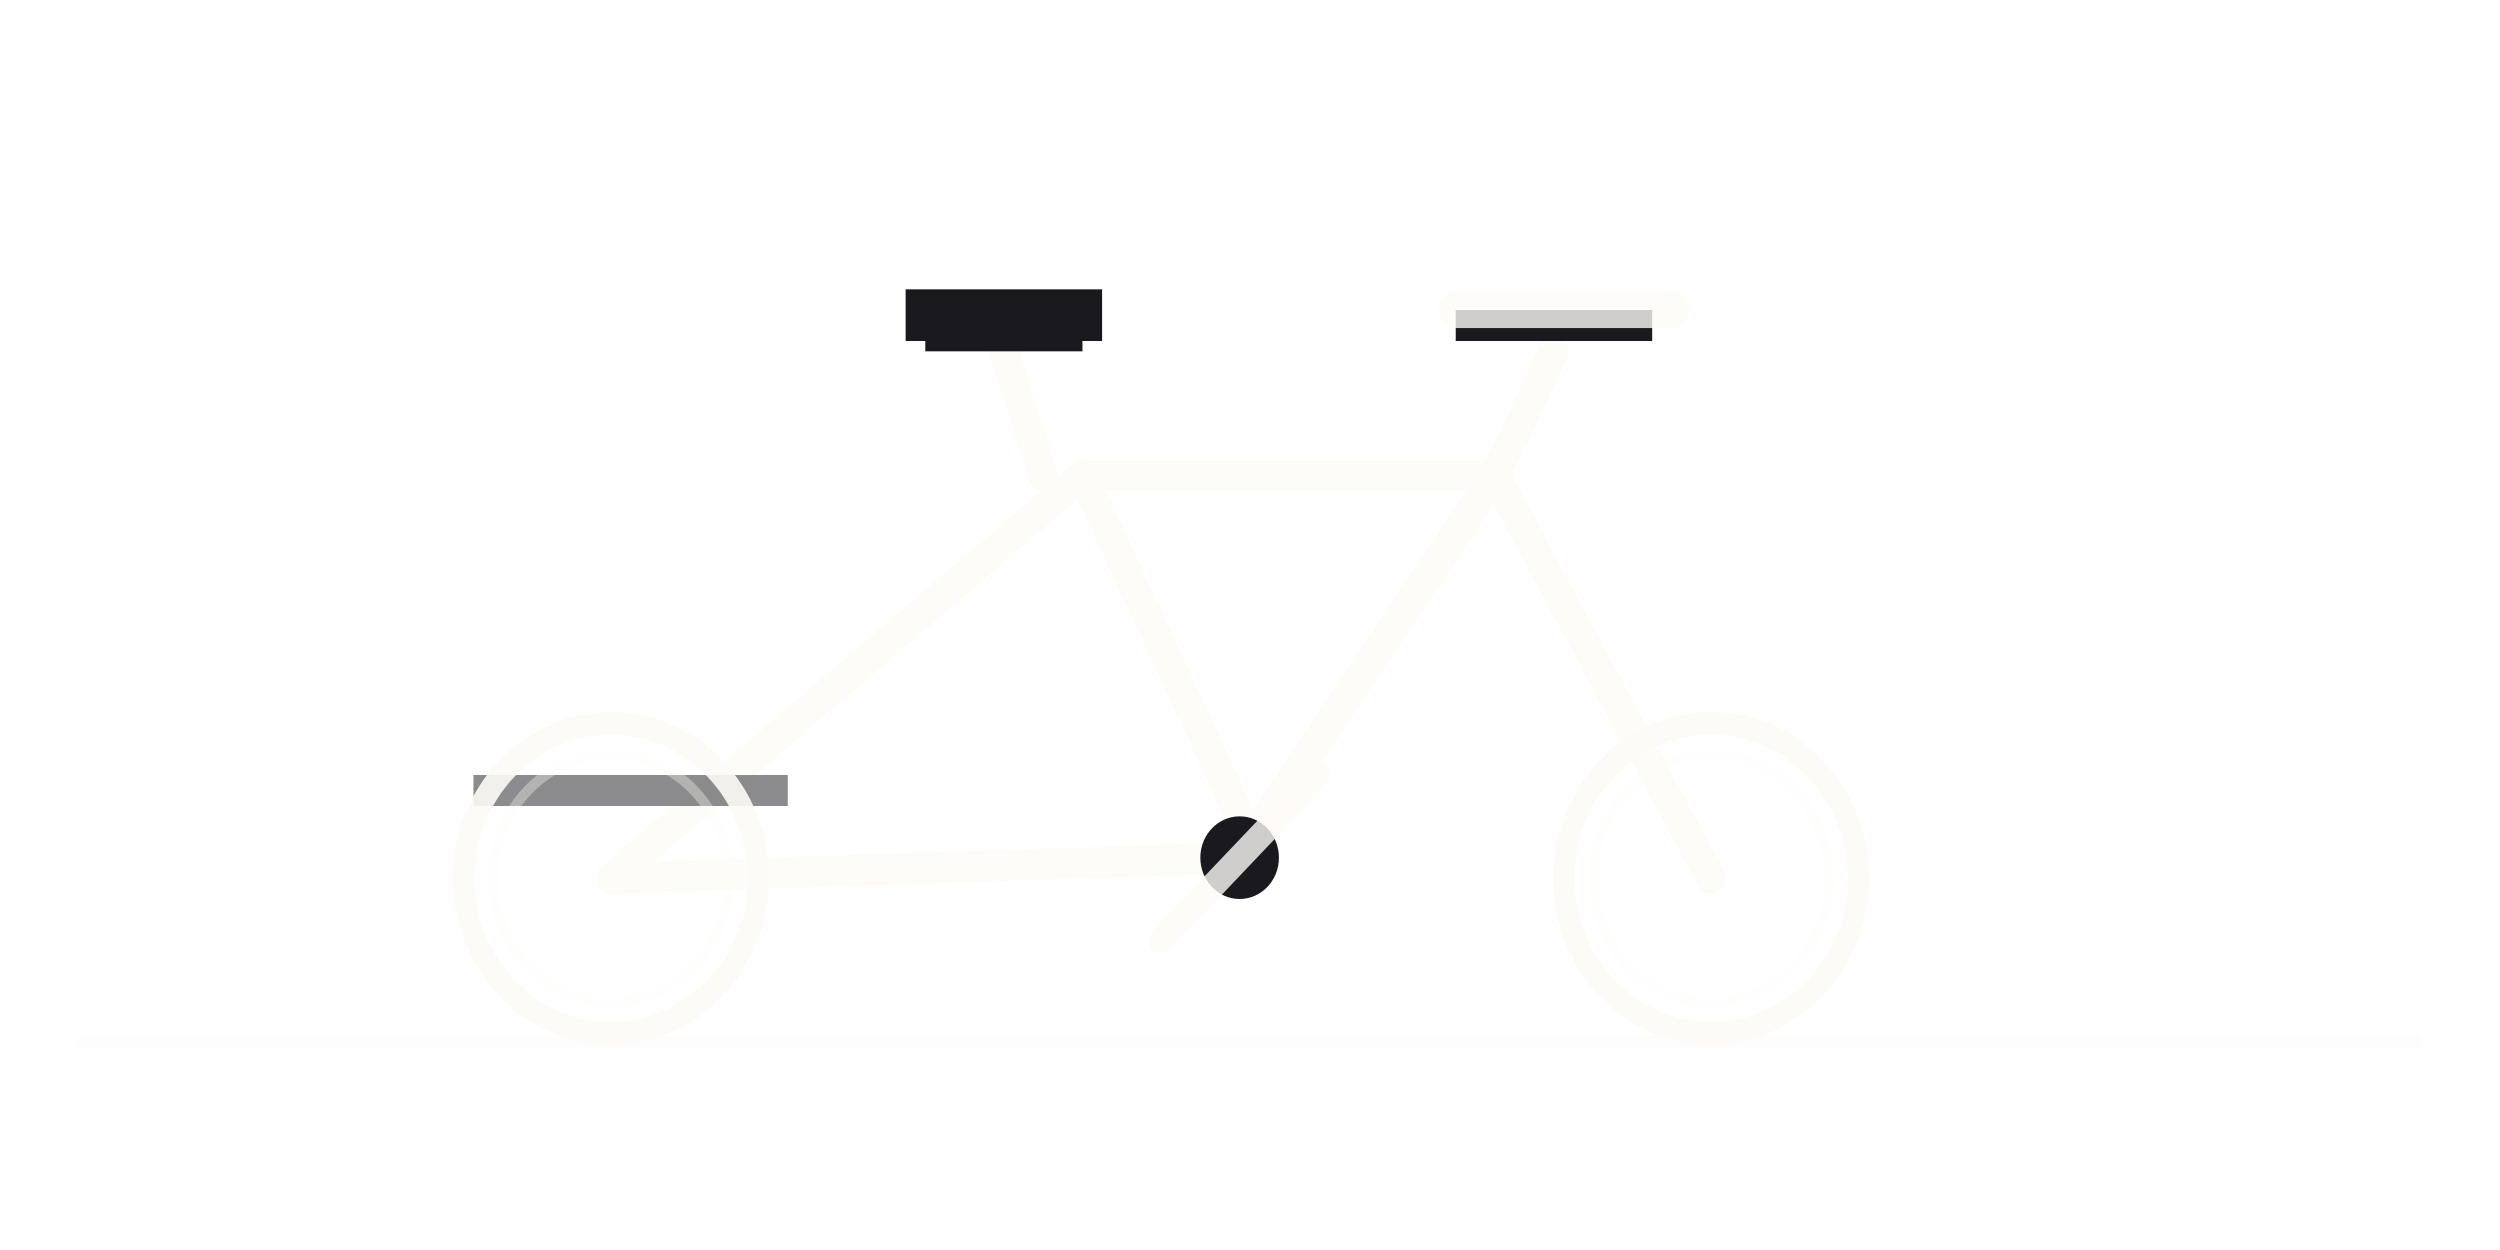
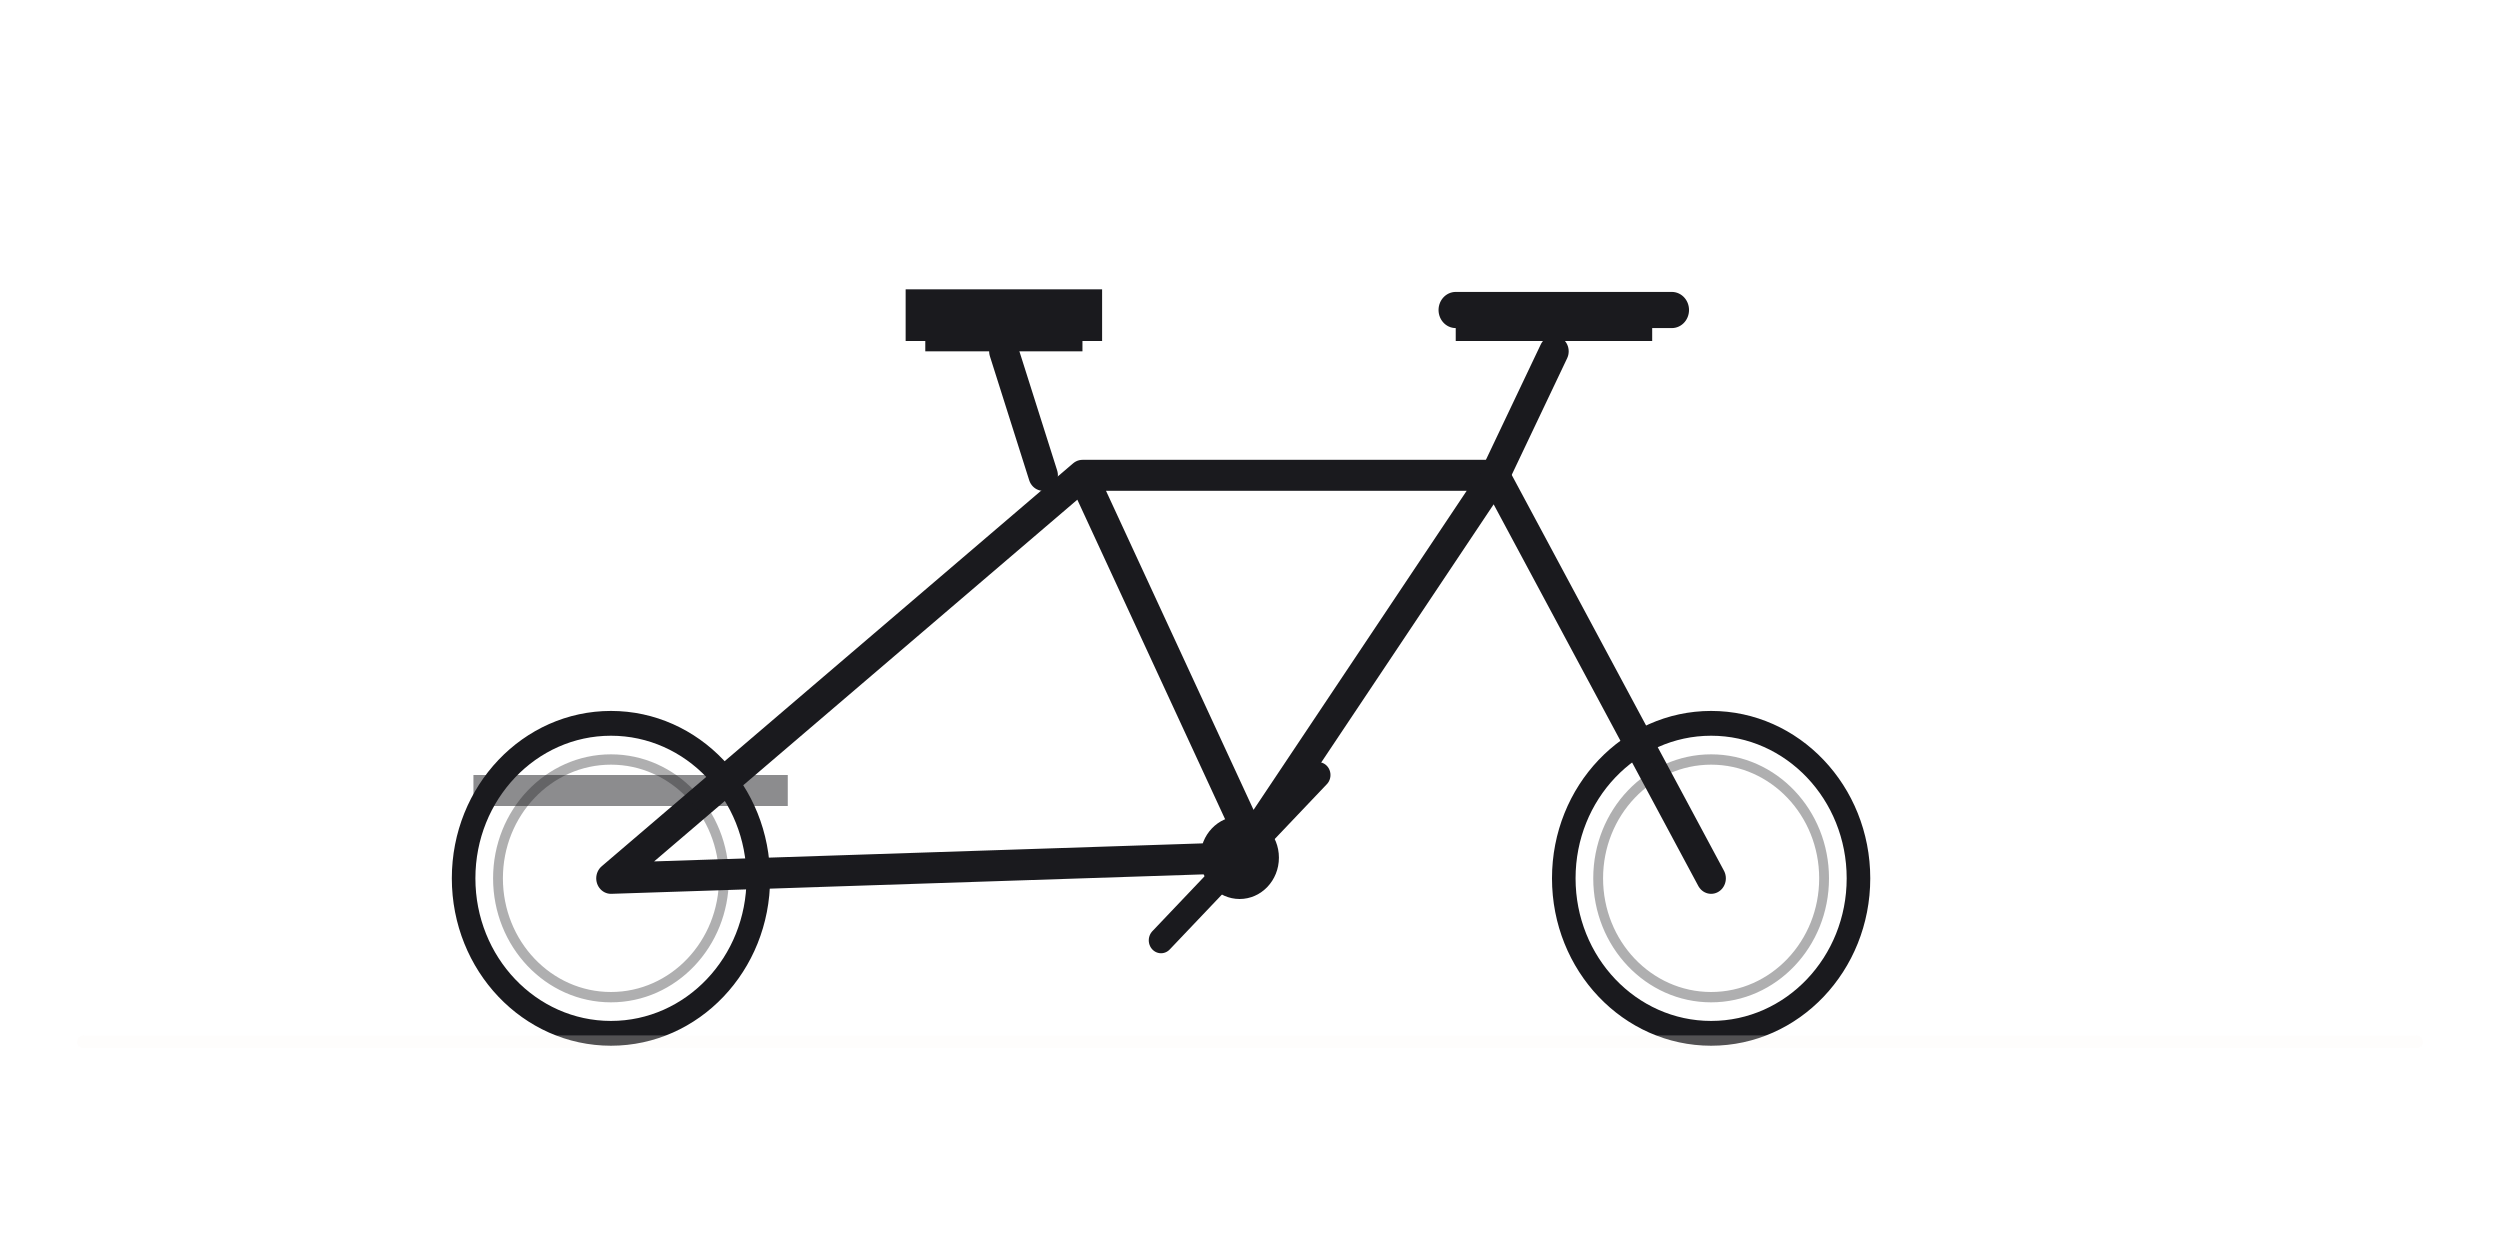
<svg xmlns="http://www.w3.org/2000/svg" viewBox="0 0 240 120">
  <g transform="translate(-1.7 0) scale(0.943 0.992)" transform-origin="120 100">
-     <path d="M64 85L112 46L154 46L176 85M112 46L130 83M154 46L128 83M128 83L64 85" fill="none" stroke="#FDFBF7" stroke-opacity="0.85" stroke-width="3" stroke-linecap="round" stroke-linejoin="round" />
-     <path d="M154 46L160 34M108 46L104 34" fill="none" stroke="#FDFBF7" stroke-opacity="0.85" stroke-width="3" stroke-linecap="round" stroke-linejoin="round" />
+     <path d="M64 85L112 46L154 46L176 85M112 46L130 83M154 46L128 83M128 83L64 85" fill="none" stroke="#1A1A1E" stroke-width="3" stroke-linecap="round" stroke-linejoin="round" />
+     <path d="M154 46L160 34M108 46L104 34" fill="none" stroke="#1A1A1E" stroke-width="3" stroke-linecap="round" stroke-linejoin="round" />
    <path d="M96 30h16v4h-16z" fill="#1A1A1E" />
    <path d="M150 30h20v3h-20z" fill="#1A1A1E" />
    <path d="M94 28h20v5h-20z" fill="#1A1A1E" />
-     <path d="M150 30h22" fill="none" stroke="#FDFBF7" stroke-opacity="0.8" stroke-width="3.5" stroke-linecap="round" stroke-linejoin="round" />
+     <path d="M150 30h22" fill="none" stroke="#1A1A1E" stroke-width="3.5" stroke-linecap="round" stroke-linejoin="round" />
    <path d="M50 75h32v3h-32z" fill="#1A1A1E" fill-opacity="0.5" />
    <circle cx="128" cy="83" r="4" fill="#1A1A1E" />
-     <path d="M128 83L120 91M128 83L136 75" fill="none" stroke="#FDFBF7" stroke-opacity="0.8" stroke-width="2.5" stroke-linecap="round" stroke-linejoin="round" />
-     <circle cx="64" cy="85" r="15" fill="none" stroke="#FDFBF7" stroke-opacity="0.9" stroke-width="2.2" />
-     <circle cx="176" cy="85" r="15" fill="none" stroke="#FDFBF7" stroke-opacity="0.9" stroke-width="2.2" />
-     <circle cx="64" cy="85" r="12" fill="none" stroke="#FDFBF7" stroke-opacity="0.35" stroke-width="1" />
-     <circle cx="176" cy="85" r="12" fill="none" stroke="#FDFBF7" stroke-opacity="0.35" stroke-width="1" />
+     <path d="M128 83L120 91M128 83L136 75" fill="none" stroke="#1A1A1E" stroke-width="2.5" stroke-linecap="round" stroke-linejoin="round" />
+     <circle cx="64" cy="85" r="15" fill="none" stroke="#1A1A1E" stroke-width="2.4" />
+     <circle cx="176" cy="85" r="15" fill="none" stroke="#1A1A1E" stroke-width="2.4" />
+     <circle cx="64" cy="85" r="11.5" fill="none" stroke="#1A1A1E" stroke-opacity="0.35" stroke-width="1" />
+     <circle cx="176" cy="85" r="11.5" fill="none" stroke="#1A1A1E" stroke-opacity="0.35" stroke-width="1" />
  </g>
  <path d="M8 100h224" fill="none" stroke="#FDFBF7" stroke-opacity="0.25" stroke-width="1.2" stroke-linecap="round" stroke-linejoin="round" />
</svg>
